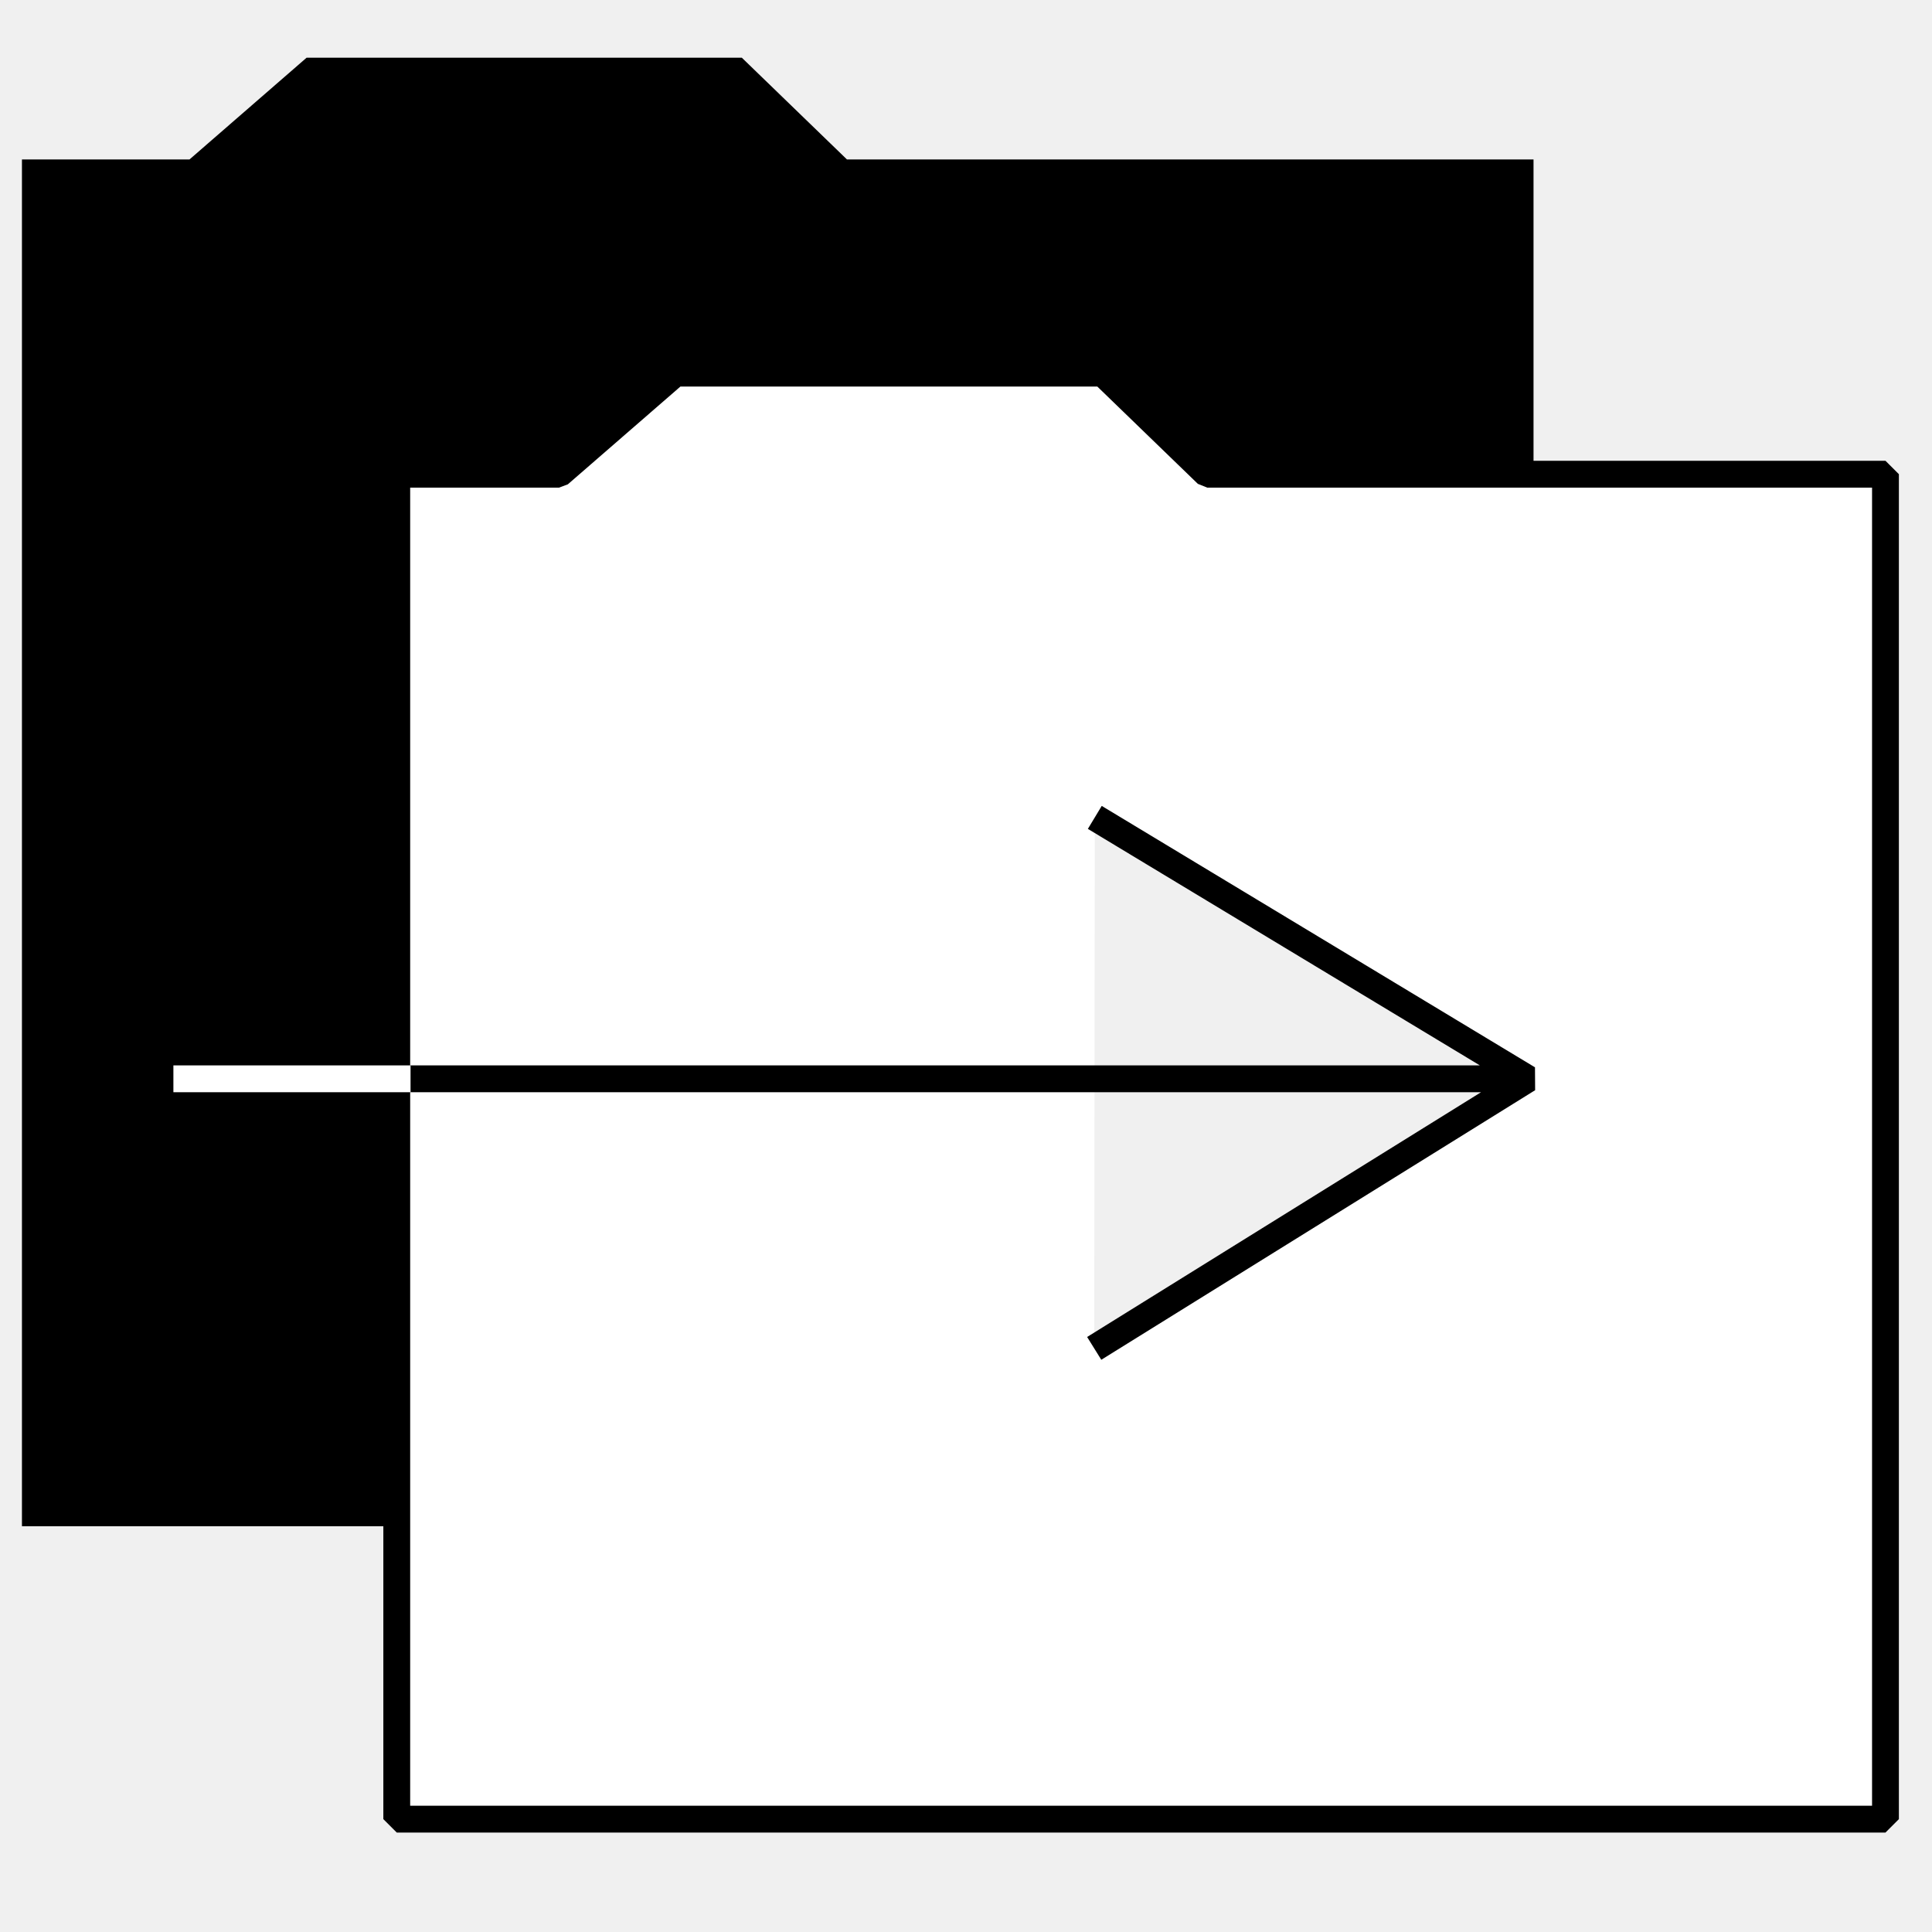
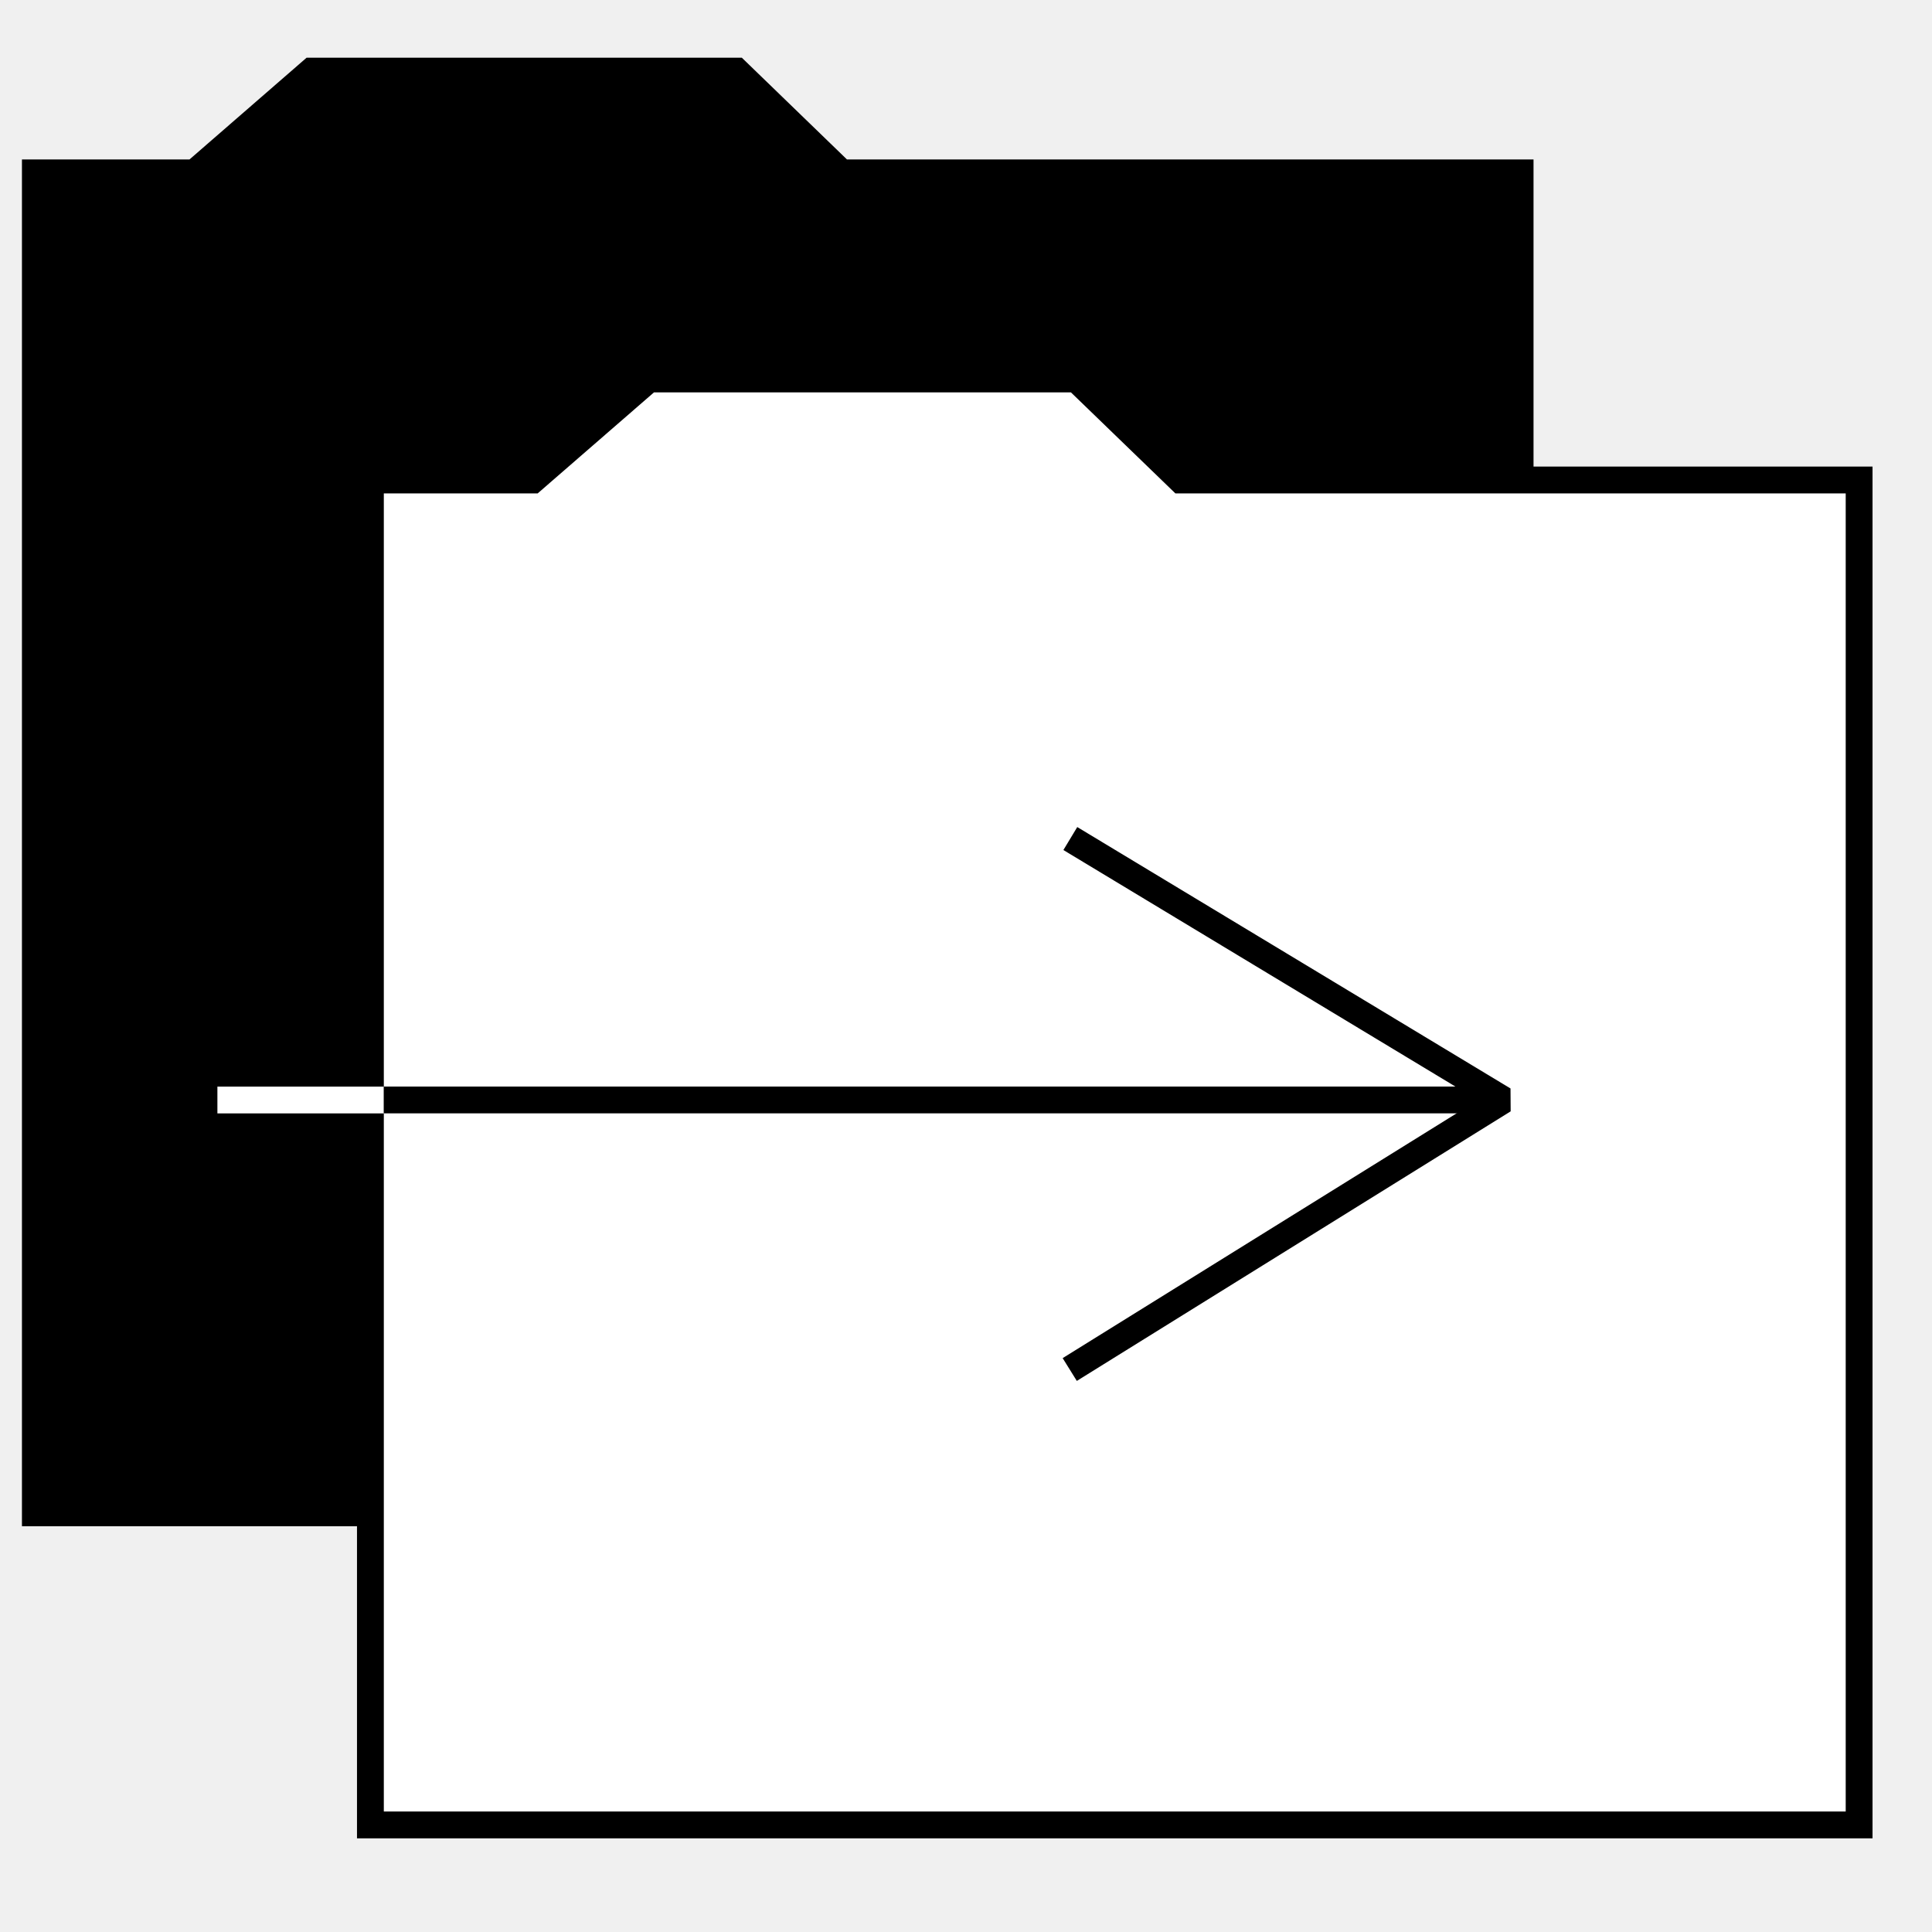
<svg xmlns="http://www.w3.org/2000/svg" height="36" width="36" version="1.1" viewBox="0 0 36 36">
  <g>
    <path d="m5.76 1.2-2.182 1.896h-3.044v25.218h6.774v-18.937h3.042l2.182-1.894h8.012l1.959 1.894h5.947v-6.281h-12.719l-1.959-1.896h-8.012z" fill-rule="evenodd" stroke="#000" stroke-width=".25" />
  </g>
-   <g stroke-width=".5">
-     <path stroke-linejoin="bevel" d="m20.389 25.125 8.084-5.023-8.073-4.871m8.05 4.871h-20.953m-0.104-11.266h3.024l2.168-1.883h7.963l1.946 1.883h12.639v25.061h-27.74z" fill-rule="evenodd" stroke="#000" fill="#fff" />
-     <path d="m7.65 20.102h-4.419" stroke="#fff" fill="none" />
+   <g>
+     <path style="color-rendering:auto;text-decoration-color:#000000;color:#000000;isolation:auto;mix-blend-mode:normal;shape-rendering:auto;solid-color:#000000;block-progression:tb;text-decoration-line:none;text-decoration-style:solid;image-rendering:auto;white-space:normal;text-indent:0;text-transform:none" d="m12.093 7.061-2.168 1.883h-3.023v11.053h-3.101v1h3.101v13.008h27.74v-25.061h-12.639l-1.947-1.883z" fill-rule="evenodd" stroke="#000" stroke-width=".5" fill="#fff" />
+   </g>
+   <g stroke-linejoin="bevel" stroke="#000" stroke-width=".5" fill="none">
+     <path d="m19.933 25.519 8.084-5.023-8.073-4.871" />
+     <path d="m27.994 20.496h-20.844" />
  </g>
</svg>
